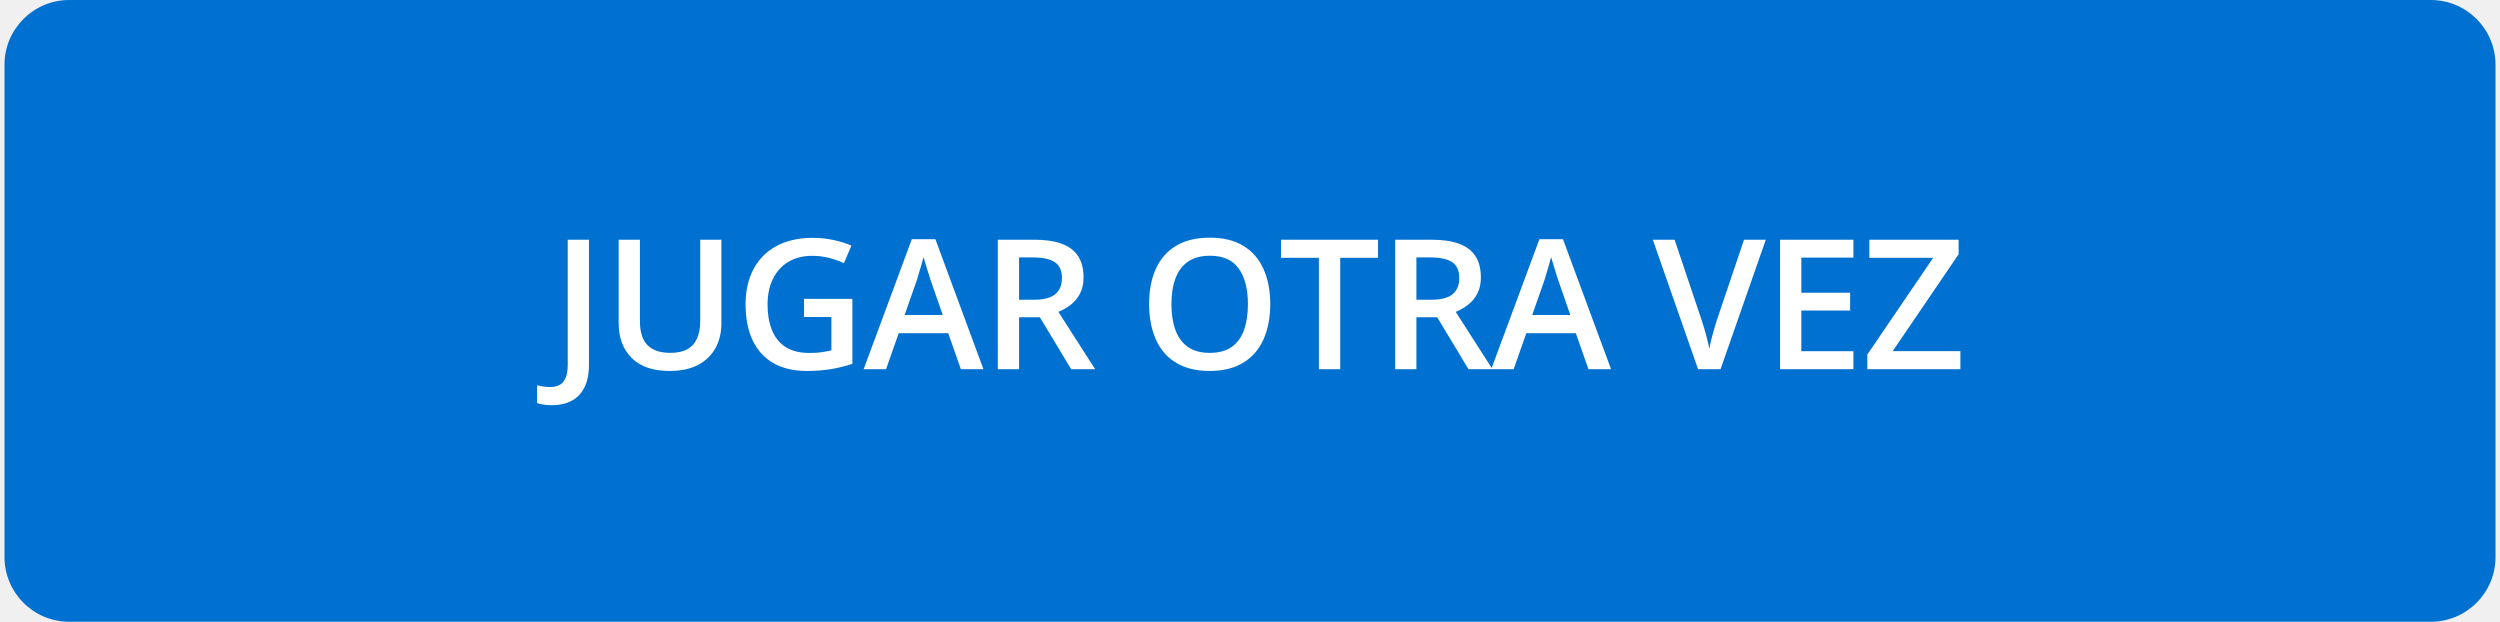
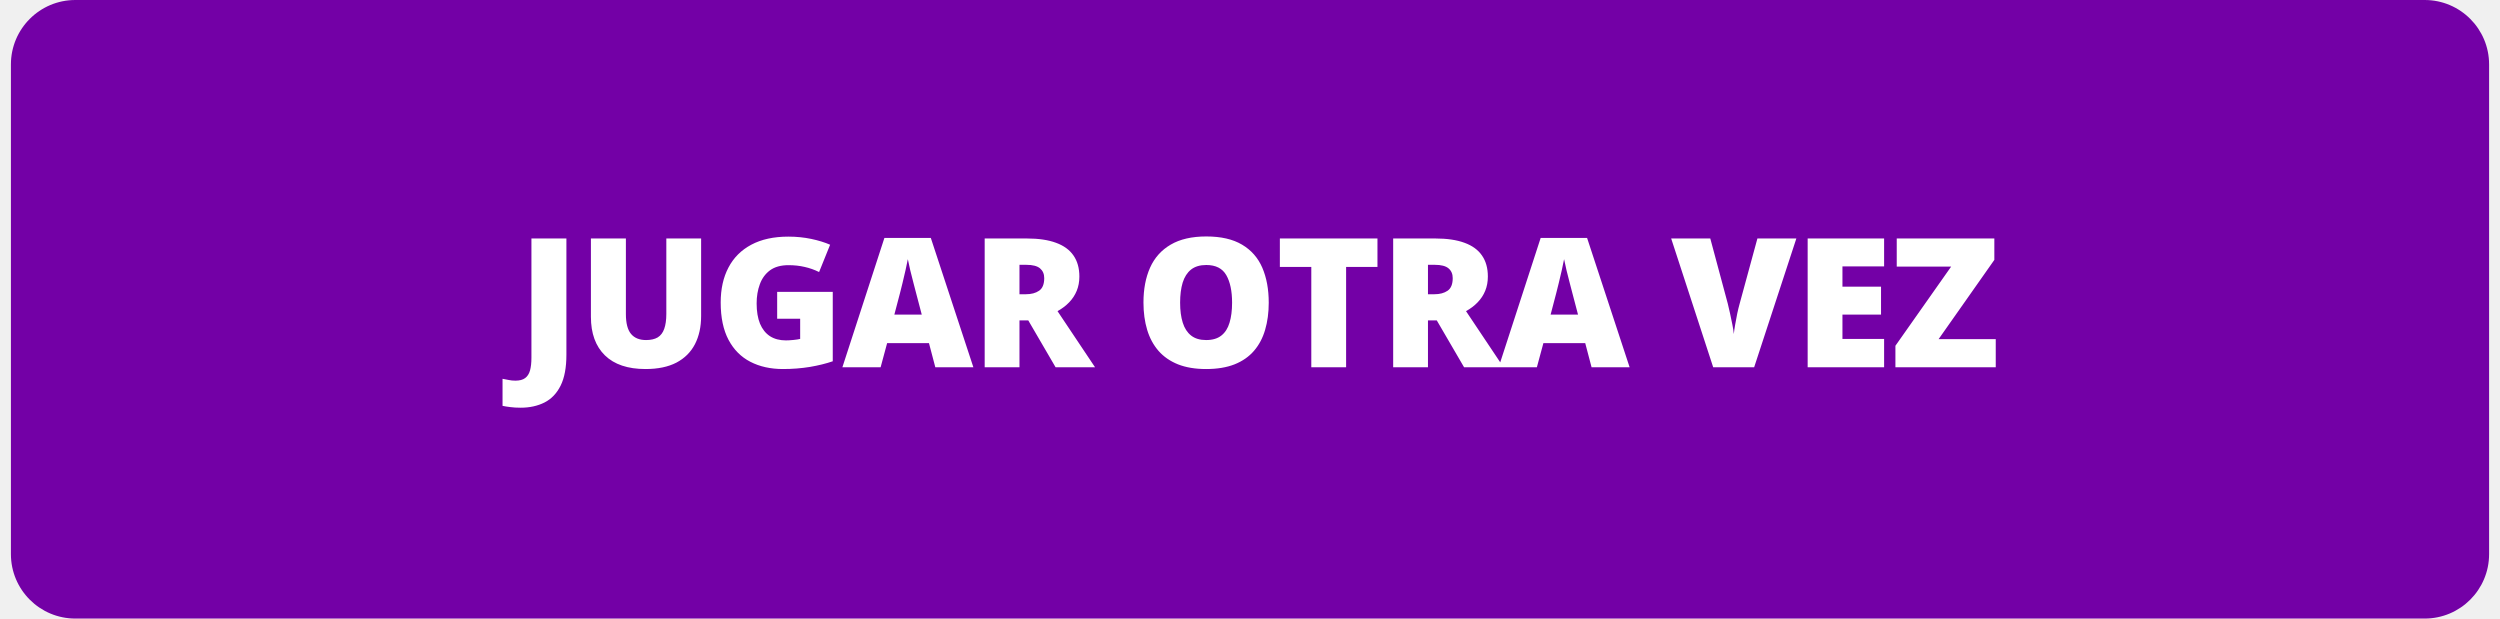
- <svg xmlns="http://www.w3.org/2000/svg" width="193" height="48" viewBox="0 0 193 48" fill="none">
-   <g clip-path="url(#clip0_14086_6258)">
-     <rect x="0.347" width="192.307" height="48" rx="5" fill="#0071D1" />
-     <path d="M42.612 31.282C42.361 31.282 42.143 31.266 41.956 31.234C41.764 31.207 41.6 31.168 41.464 31.118V29.744C41.609 29.781 41.767 29.812 41.935 29.84C42.104 29.867 42.284 29.881 42.475 29.881C42.726 29.881 42.954 29.833 43.159 29.737C43.364 29.642 43.526 29.468 43.644 29.218C43.767 28.967 43.829 28.614 43.829 28.158V18.506H45.469V28.104C45.469 28.846 45.351 29.45 45.114 29.915C44.877 30.384 44.544 30.729 44.116 30.947C43.688 31.171 43.186 31.282 42.612 31.282ZM55.691 18.506V24.973C55.691 25.67 55.543 26.294 55.247 26.846C54.955 27.397 54.513 27.835 53.921 28.158C53.328 28.477 52.583 28.637 51.685 28.637C50.405 28.637 49.429 28.302 48.76 27.632C48.094 26.957 47.761 26.062 47.761 24.945V18.506H49.402V24.802C49.402 25.636 49.598 26.251 49.99 26.648C50.382 27.044 50.968 27.242 51.747 27.242C52.285 27.242 52.722 27.149 53.059 26.962C53.401 26.77 53.652 26.492 53.811 26.128C53.975 25.759 54.057 25.314 54.057 24.795V18.506H55.691ZM62.071 23.072H65.803V28.09C65.279 28.263 64.737 28.398 64.176 28.493C63.616 28.589 62.987 28.637 62.29 28.637C61.273 28.637 60.412 28.436 59.706 28.035C59.004 27.63 58.471 27.044 58.106 26.278C57.742 25.508 57.559 24.581 57.559 23.496C57.559 22.453 57.762 21.548 58.168 20.782C58.573 20.012 59.163 19.417 59.938 18.998C60.713 18.574 61.652 18.362 62.755 18.362C63.297 18.362 63.821 18.417 64.327 18.526C64.837 18.631 65.304 18.777 65.728 18.964L65.154 20.317C64.817 20.158 64.439 20.023 64.019 19.914C63.6 19.805 63.165 19.75 62.714 19.75C61.998 19.75 61.38 19.905 60.861 20.215C60.346 20.525 59.95 20.962 59.672 21.527C59.394 22.088 59.255 22.751 59.255 23.517C59.255 24.259 59.366 24.911 59.59 25.472C59.813 26.032 60.161 26.47 60.635 26.784C61.114 27.094 61.731 27.249 62.488 27.249C62.866 27.249 63.188 27.229 63.452 27.188C63.716 27.146 63.96 27.101 64.183 27.051V24.474H62.071V23.072ZM74.179 28.5L73.202 25.725H69.38L68.403 28.5H66.674L70.392 18.465H72.211L75.922 28.5H74.179ZM72.778 24.316L71.828 21.582C71.791 21.463 71.739 21.297 71.671 21.083C71.602 20.864 71.534 20.643 71.466 20.42C71.397 20.192 71.34 20.001 71.295 19.846C71.249 20.033 71.192 20.242 71.124 20.475C71.06 20.703 70.996 20.917 70.932 21.117C70.873 21.318 70.828 21.473 70.796 21.582L69.838 24.316H72.778ZM79.841 18.506C80.703 18.506 81.414 18.611 81.974 18.82C82.539 19.03 82.959 19.349 83.232 19.777C83.51 20.206 83.649 20.75 83.649 21.411C83.649 21.903 83.558 22.323 83.376 22.669C83.193 23.015 82.954 23.302 82.658 23.53C82.362 23.758 82.045 23.94 81.708 24.077L84.544 28.5H82.692L80.279 24.494H78.672V28.5H77.032V18.506H79.841ZM79.732 19.873H78.672V23.141H79.807C80.568 23.141 81.12 22.999 81.462 22.717C81.808 22.434 81.981 22.017 81.981 21.466C81.981 20.887 81.796 20.477 81.427 20.235C81.063 19.994 80.498 19.873 79.732 19.873ZM98.063 23.489C98.063 24.259 97.965 24.961 97.769 25.595C97.578 26.224 97.288 26.766 96.901 27.222C96.513 27.673 96.028 28.021 95.445 28.268C94.862 28.514 94.178 28.637 93.394 28.637C92.597 28.637 91.904 28.514 91.316 28.268C90.733 28.021 90.247 27.671 89.86 27.215C89.477 26.759 89.19 26.215 88.999 25.581C88.807 24.948 88.711 24.246 88.711 23.476C88.711 22.446 88.88 21.548 89.217 20.782C89.559 20.012 90.076 19.415 90.769 18.991C91.466 18.563 92.346 18.349 93.408 18.349C94.447 18.349 95.31 18.561 95.999 18.984C96.687 19.408 97.202 20.005 97.543 20.775C97.89 21.541 98.063 22.446 98.063 23.489ZM90.434 23.489C90.434 24.259 90.539 24.927 90.749 25.492C90.958 26.053 91.279 26.486 91.712 26.791C92.15 27.092 92.71 27.242 93.394 27.242C94.082 27.242 94.643 27.092 95.076 26.791C95.509 26.486 95.828 26.053 96.033 25.492C96.238 24.927 96.34 24.259 96.34 23.489C96.34 22.318 96.106 21.402 95.636 20.741C95.171 20.076 94.429 19.743 93.408 19.743C92.724 19.743 92.161 19.894 91.719 20.194C91.282 20.495 90.958 20.926 90.749 21.486C90.539 22.042 90.434 22.71 90.434 23.489ZM103.465 28.5H101.818V19.9H98.892V18.506H106.384V19.9H103.465V28.5ZM110.515 18.506C111.376 18.506 112.087 18.611 112.648 18.82C113.213 19.03 113.632 19.349 113.906 19.777C114.184 20.206 114.323 20.75 114.323 21.411C114.323 21.903 114.232 22.323 114.049 22.669C113.867 23.015 113.628 23.302 113.331 23.53C113.035 23.758 112.719 23.94 112.381 24.077L115.218 28.5H113.366L110.953 24.494H109.346V28.5H107.706V18.506H110.515ZM110.406 19.873H109.346V23.141H110.481C111.242 23.141 111.793 22.999 112.135 22.717C112.482 22.434 112.655 22.017 112.655 21.466C112.655 20.887 112.47 20.477 112.101 20.235C111.736 19.994 111.171 19.873 110.406 19.873ZM122.63 28.5L121.653 25.725H117.831L116.854 28.5H115.124L118.843 18.465H120.662L124.373 28.5H122.63ZM121.229 24.316L120.279 21.582C120.242 21.463 120.19 21.297 120.121 21.083C120.053 20.864 119.985 20.643 119.916 20.42C119.848 20.192 119.791 20.001 119.746 19.846C119.7 20.033 119.643 20.242 119.575 20.475C119.511 20.703 119.447 20.917 119.383 21.117C119.324 21.318 119.278 21.473 119.246 21.582L118.289 24.316H121.229ZM136.32 18.506L132.826 28.5H131.09L127.597 18.506H129.279L131.384 24.768C131.448 24.95 131.516 25.171 131.589 25.431C131.667 25.69 131.737 25.953 131.801 26.217C131.869 26.481 131.922 26.716 131.958 26.921C131.995 26.716 132.045 26.481 132.109 26.217C132.177 25.953 132.248 25.69 132.321 25.431C132.394 25.171 132.462 24.948 132.526 24.761L134.638 18.506H136.32ZM143.082 28.5H137.422V18.506H143.082V19.887H139.063V22.601H142.829V23.975H139.063V27.112H143.082V28.5ZM151.342 28.5H144.157V27.372L149.243 19.9H144.315V18.506H151.205V19.627L146.119 27.105H151.342V28.5Z" fill="white" />
+ <svg xmlns="http://www.w3.org/2000/svg" width="194" height="48" viewBox="0 0 194 48" fill="none">
+   <g clip-path="url(#clip0_14339_226)">
+     <rect x="0.847" width="192.307" height="48" rx="5" fill="#7300A6" />
+     <path d="M40.398 31.638C40.093 31.638 39.826 31.622 39.598 31.59C39.366 31.562 39.166 31.531 38.997 31.494V29.395C39.143 29.423 39.298 29.453 39.462 29.484C39.626 29.521 39.803 29.539 39.995 29.539C40.319 29.539 40.569 29.473 40.747 29.341C40.929 29.209 41.057 29.01 41.13 28.746C41.203 28.482 41.239 28.151 41.239 27.755V18.506H43.953V27.523C43.953 28.525 43.803 29.327 43.502 29.929C43.201 30.53 42.784 30.965 42.251 31.234C41.718 31.503 41.1 31.638 40.398 31.638ZM54.407 18.506V24.521C54.407 25.36 54.247 26.089 53.928 26.709C53.609 27.324 53.131 27.8 52.493 28.138C51.855 28.47 51.055 28.637 50.093 28.637C48.717 28.637 47.667 28.284 46.942 27.577C46.218 26.871 45.855 25.873 45.855 24.583V18.506H48.569V24.371C48.569 25.078 48.701 25.59 48.965 25.909C49.23 26.228 49.62 26.388 50.135 26.388C50.504 26.388 50.804 26.319 51.037 26.183C51.269 26.041 51.438 25.82 51.543 25.52C51.652 25.219 51.707 24.831 51.707 24.357V18.506H54.407ZM60.308 22.648H64.622V28.035C64.107 28.213 63.517 28.359 62.851 28.473C62.186 28.582 61.489 28.637 60.76 28.637C59.798 28.637 58.955 28.45 58.23 28.076C57.505 27.703 56.94 27.135 56.535 26.374C56.129 25.608 55.926 24.642 55.926 23.476C55.926 22.427 56.127 21.523 56.528 20.762C56.929 19.996 57.519 19.406 58.298 18.991C59.082 18.572 60.042 18.362 61.176 18.362C61.801 18.362 62.393 18.422 62.954 18.54C63.514 18.659 64.002 18.809 64.417 18.991L63.562 21.11C63.202 20.933 62.828 20.8 62.441 20.714C62.054 20.623 61.637 20.577 61.19 20.577C60.593 20.577 60.112 20.712 59.748 20.98C59.388 21.249 59.126 21.609 58.962 22.061C58.797 22.507 58.715 23.002 58.715 23.544C58.715 24.164 58.802 24.688 58.975 25.116C59.153 25.54 59.41 25.864 59.748 26.087C60.09 26.306 60.502 26.415 60.985 26.415C61.145 26.415 61.338 26.404 61.566 26.381C61.798 26.358 61.974 26.331 62.093 26.299V24.733H60.308V22.648ZM72.581 28.5L72.088 26.627H68.841L68.336 28.5H65.369L68.629 18.465H72.232L75.534 28.5H72.581ZM71.528 24.412L71.097 22.771C71.052 22.594 70.986 22.341 70.899 22.013C70.812 21.68 70.726 21.338 70.639 20.987C70.557 20.632 70.493 20.34 70.448 20.112C70.407 20.34 70.348 20.623 70.27 20.96C70.197 21.293 70.12 21.623 70.038 21.951C69.96 22.279 69.892 22.553 69.833 22.771L69.402 24.412H71.528ZM79.685 18.506C80.592 18.506 81.346 18.617 81.948 18.841C82.549 19.06 83.001 19.388 83.301 19.825C83.607 20.263 83.759 20.807 83.759 21.459C83.759 21.865 83.691 22.234 83.554 22.566C83.418 22.899 83.222 23.198 82.966 23.462C82.716 23.722 82.415 23.95 82.064 24.145L84.976 28.5H81.914L79.794 24.863H79.111V28.5H76.411V18.506H79.685ZM79.644 20.55H79.111V22.833H79.617C80.031 22.833 80.371 22.742 80.635 22.56C80.9 22.377 81.032 22.051 81.032 21.582C81.032 21.259 80.922 21.006 80.704 20.823C80.485 20.641 80.132 20.55 79.644 20.55ZM98.454 23.489C98.454 24.259 98.36 24.961 98.173 25.595C97.991 26.224 97.704 26.766 97.312 27.222C96.92 27.677 96.416 28.028 95.801 28.274C95.186 28.516 94.45 28.637 93.593 28.637C92.755 28.637 92.028 28.516 91.413 28.274C90.802 28.028 90.298 27.68 89.902 27.229C89.505 26.773 89.211 26.228 89.02 25.595C88.829 24.961 88.733 24.255 88.733 23.476C88.733 22.436 88.904 21.534 89.246 20.769C89.592 19.998 90.125 19.404 90.845 18.984C91.565 18.561 92.486 18.349 93.607 18.349C94.746 18.349 95.671 18.561 96.382 18.984C97.098 19.408 97.622 20.005 97.955 20.775C98.287 21.546 98.454 22.45 98.454 23.489ZM91.577 23.489C91.577 24.091 91.645 24.608 91.782 25.041C91.918 25.474 92.135 25.807 92.431 26.039C92.727 26.271 93.115 26.388 93.593 26.388C94.09 26.388 94.484 26.271 94.776 26.039C95.072 25.807 95.284 25.474 95.412 25.041C95.544 24.608 95.61 24.091 95.61 23.489C95.61 22.587 95.46 21.874 95.159 21.35C94.858 20.826 94.341 20.564 93.607 20.564C93.119 20.564 92.725 20.682 92.424 20.919C92.128 21.156 91.912 21.493 91.775 21.931C91.643 22.368 91.577 22.888 91.577 23.489ZM104.458 28.5H101.757V20.714H99.317V18.506H106.891V20.714H104.458V28.5ZM111.384 18.506C112.291 18.506 113.045 18.617 113.647 18.841C114.248 19.06 114.7 19.388 115 19.825C115.306 20.263 115.458 20.807 115.458 21.459C115.458 21.865 115.39 22.234 115.253 22.566C115.117 22.899 114.921 23.198 114.665 23.462C114.415 23.722 114.114 23.95 113.763 24.145L116.675 28.5H113.613L111.494 24.863H110.81V28.5H108.11V18.506H111.384ZM111.343 20.55H110.81V22.833H111.316C111.731 22.833 112.07 22.742 112.334 22.56C112.599 22.377 112.731 22.051 112.731 21.582C112.731 21.259 112.622 21.006 112.403 20.823C112.184 20.641 111.831 20.55 111.343 20.55ZM123.506 28.5L123.014 26.627H119.767L119.261 28.5H116.294L119.555 18.465H123.158L126.459 28.5H123.506ZM122.454 24.412L122.023 22.771C121.977 22.594 121.911 22.341 121.825 22.013C121.738 21.68 121.651 21.338 121.565 20.987C121.483 20.632 121.419 20.34 121.373 20.112C121.332 20.34 121.273 20.623 121.196 20.96C121.123 21.293 121.045 21.623 120.963 21.951C120.886 22.279 120.817 22.553 120.758 22.771L120.328 24.412H122.454ZM139.397 18.506L136.122 28.5H132.944L129.683 18.506H132.718L134.078 23.571C134.129 23.763 134.186 24.009 134.249 24.31C134.318 24.606 134.379 24.902 134.434 25.198C134.493 25.494 134.53 25.736 134.543 25.923C134.562 25.736 134.596 25.497 134.646 25.205C134.696 24.913 134.751 24.622 134.81 24.33C134.874 24.034 134.933 23.79 134.988 23.599L136.375 18.506H139.397ZM146.207 28.5H140.274V18.506H146.207V20.673H142.974V22.245H145.968V24.412H142.974V26.299H146.207V28.5ZM154.87 28.5H147.084V26.832L151.411 20.686H147.187V18.506H154.761V20.167L150.434 26.319H154.87V28.5Z" fill="white" />
  </g>
  <defs>
-     <clipPath id="clip0_14086_6258">
-       <rect x="0.347" width="192.307" height="48" rx="5" fill="white" />
+     <clipPath id="clip0_14339_226">
+       <rect x="0.847" width="192.307" height="48" rx="5" fill="white" />
    </clipPath>
  </defs>
</svg>
